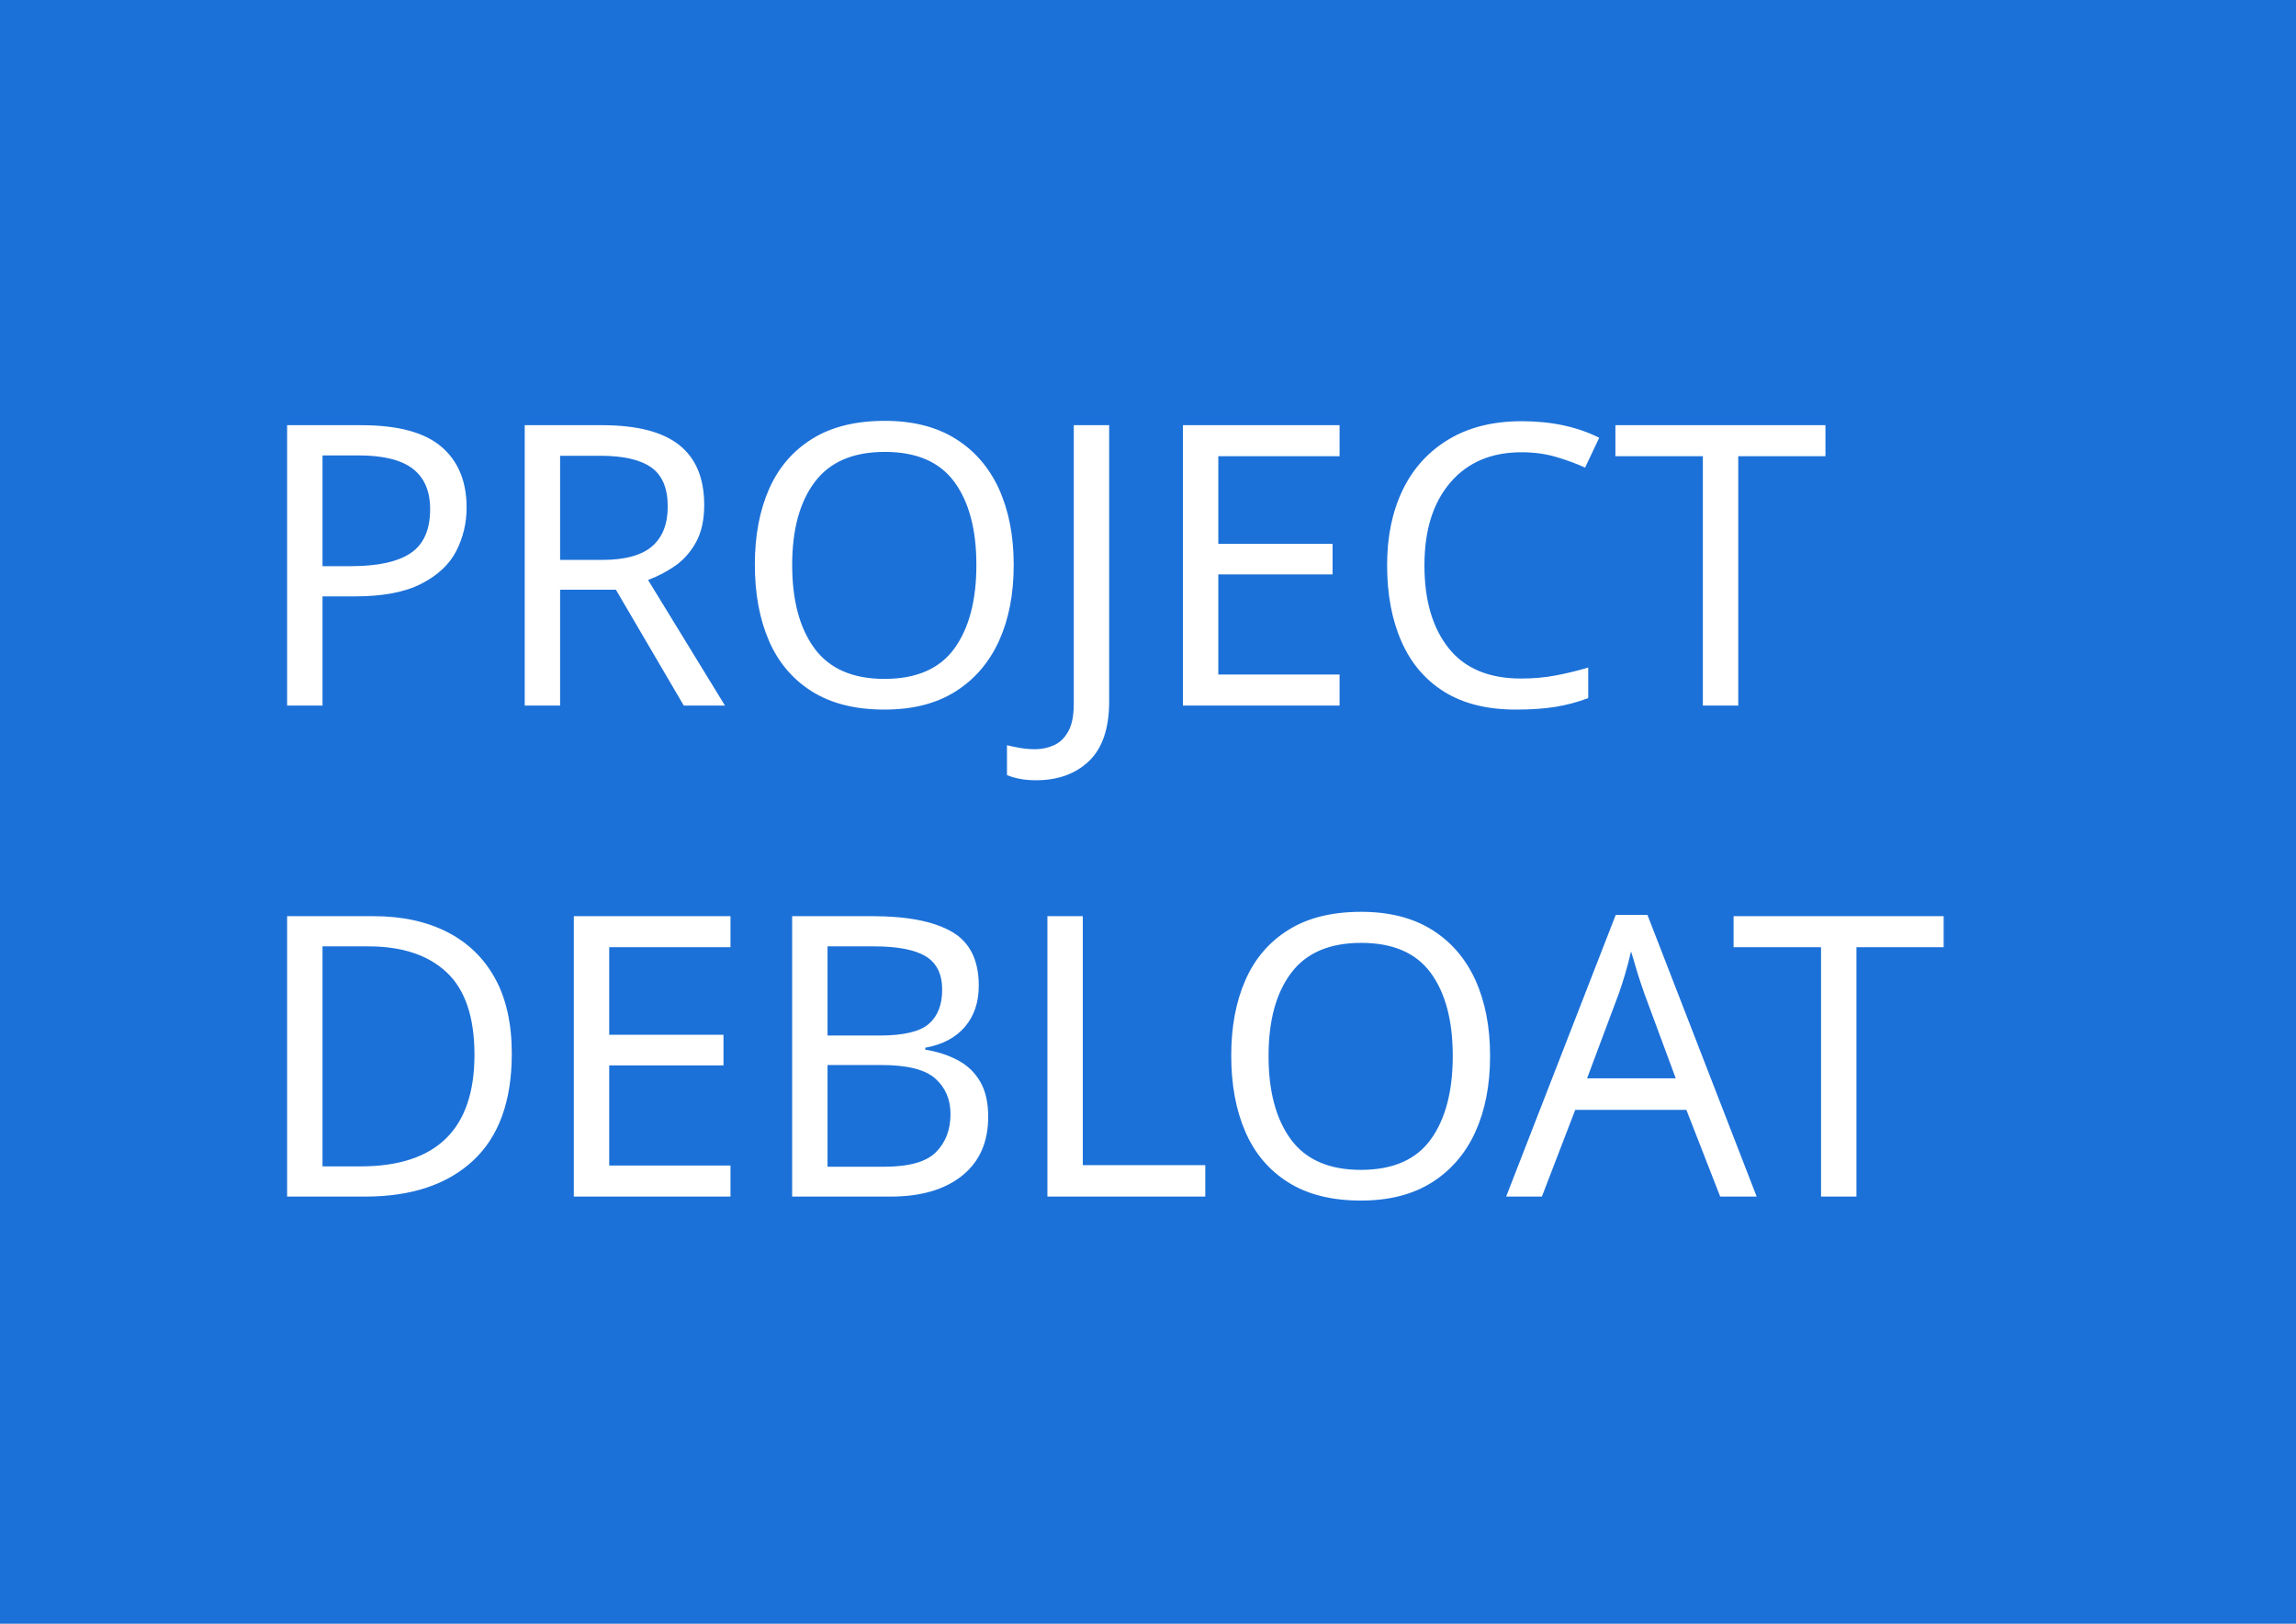
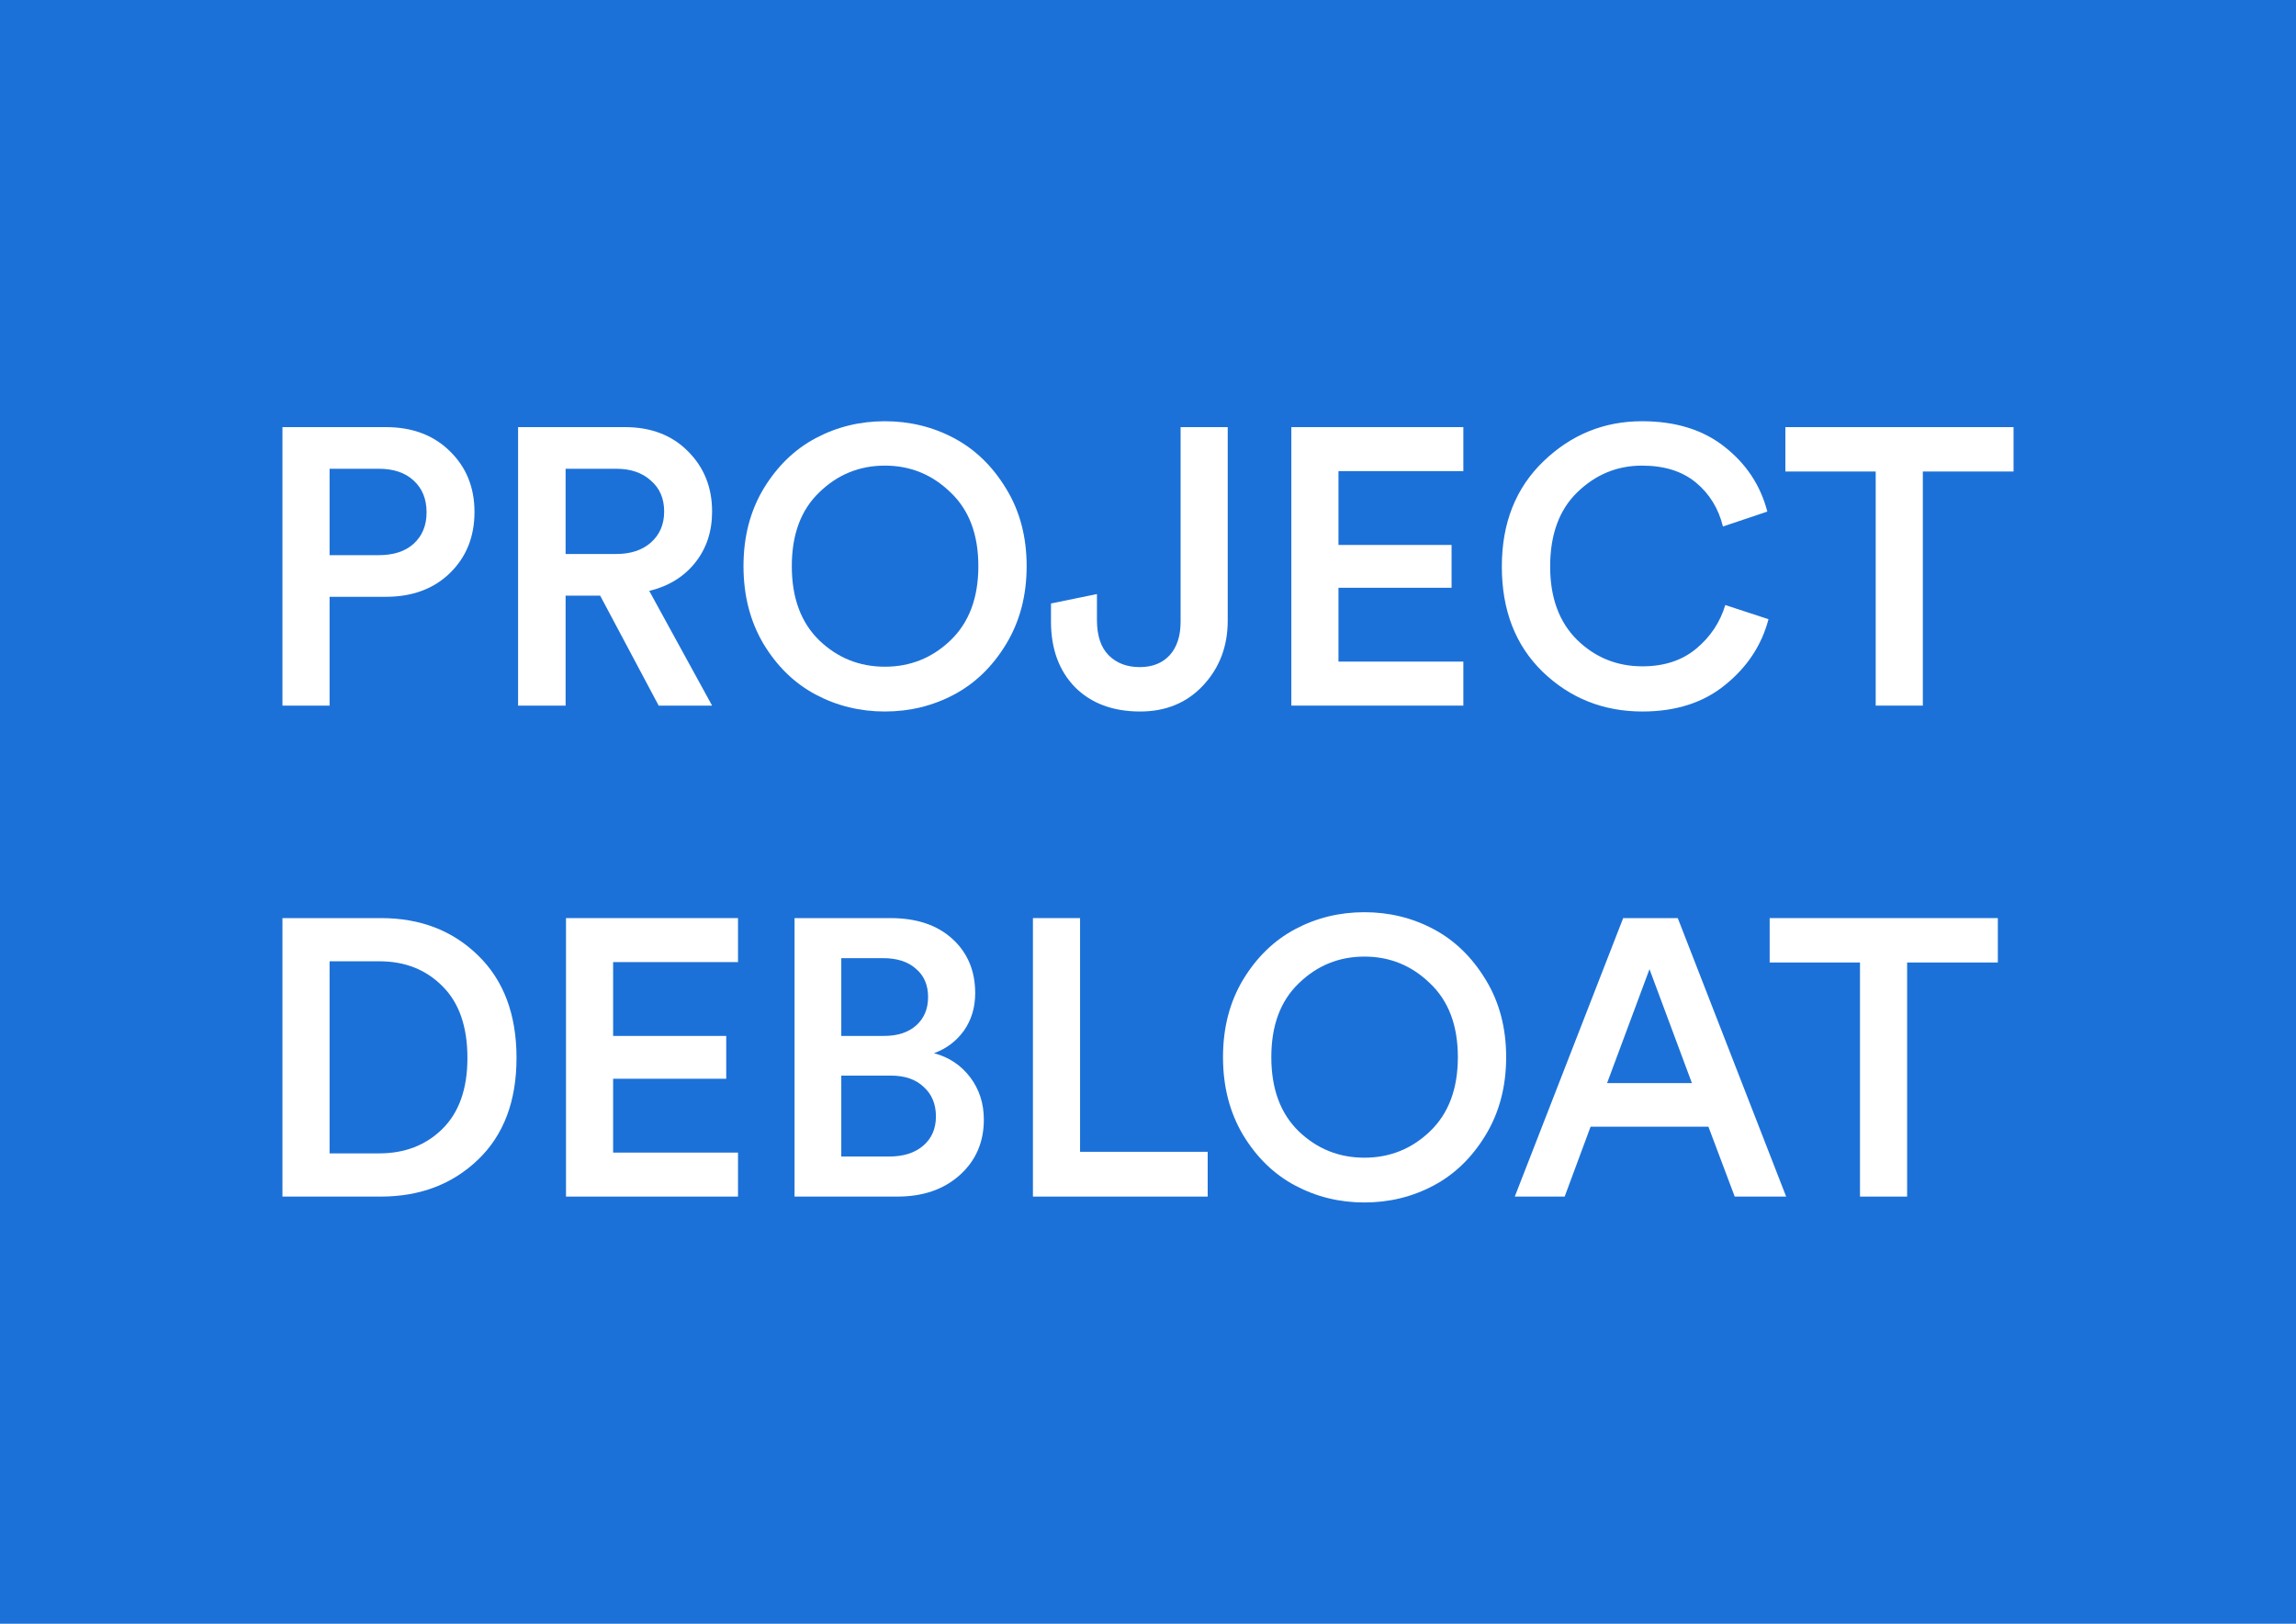
<svg xmlns="http://www.w3.org/2000/svg" width="297mm" height="210mm" viewBox="0 0 297 210" version="1.1" id="svg8">
  <defs id="defs2" />
  <g id="layer1">
-     <rect style="fill:#1c71d8;stroke:none;stroke-width:5" id="rect833" width="297" height="210" x="0" y="0" />
-     <text xml:space="preserve" style="font-size:50.8px;line-height:1.25;font-family:'Circular Std Medium';-inkscape-font-specification:'Circular Std Medium, ';fill:#ffffff;stroke-width:0.265" x="32.219" y="91.259" id="text837">
-       <tspan id="tspan835" x="32.219" y="91.259" style="font-size:50.8px;fill:#ffffff;stroke-width:0.265">PROJECT</tspan>
-       <tspan x="32.219" y="154.759" style="font-size:50.8px;fill:#ffffff;stroke-width:0.265" id="tspan833">DEBLOAT</tspan>
-     </text>
+     <path id="rect833" style="fill:#1c71d8;stroke:none;stroke-width:5" d="M 0,0 H 297 V 210 H 0 Z" />
+     <g aria-label="PROJECT DEBLOAT" id="text837" style="font-size:50.8px;line-height:1.25;font-family:'Circular Std Medium';-inkscape-font-specification:'Circular Std Medium, ';fill:#ffffff;stroke-width:0.265">
+       <path d="m 42.633,71.802 h 6.35 q 2.896,0 4.521,-1.473 1.676,-1.524 1.676,-4.064 0,-2.591 -1.676,-4.115 -1.626,-1.524 -4.521,-1.524 h -6.35 z m 7.264,5.385 h -7.264 v 14.072 h -6.096 V 55.241 h 13.36 q 5.131,0 8.28,3.099 3.2,3.099 3.2,7.874 0,4.826 -3.2,7.925 -3.15,3.048 -8.28,3.048 z" style="font-size:50.8px;fill:#ffffff;stroke-width:0.265" id="path834" />
+       <path d="m 85.203,91.259 -7.569,-14.224 h -4.47 v 14.224 h -6.147 V 55.241 h 13.818 q 5.08,0 8.179,3.15 3.099,3.099 3.099,7.772 0,3.861 -2.184,6.604 -2.184,2.743 -5.944,3.658 l 8.128,14.834 z m -12.04,-19.609 h 6.553 q 2.794,0 4.47,-1.473 1.727,-1.524 1.727,-4.013 0,-2.54 -1.727,-4.013 -1.676,-1.524 -4.47,-1.524 h -6.553 z" style="font-size:50.8px;fill:#ffffff;stroke-width:0.265" id="path836" />
+       <path d="m 105.98,63.674 q -3.556,3.404 -3.556,9.55 0,6.147 3.556,9.601 3.556,3.404 8.484,3.404 4.928,0 8.484,-3.404 3.607,-3.454 3.607,-9.601 0,-6.147 -3.607,-9.55 -3.556,-3.454 -8.484,-3.454 -4.928,0 -8.484,3.454 z m -7.214,19.609 q -2.591,-4.369 -2.591,-10.058 0,-5.69 2.591,-10.008 2.642,-4.369 6.756,-6.553 4.115,-2.184 8.941,-2.184 4.826,0 8.941,2.184 4.115,2.184 6.756,6.553 2.642,4.318 2.642,10.008 0,5.69 -2.642,10.058 -2.642,4.369 -6.756,6.553 -4.115,2.184 -8.941,2.184 -4.826,0 -8.941,-2.184 -4.115,-2.184 -6.756,-6.553 z" style="font-size:50.8px;fill:#ffffff;stroke-width:0.265" id="path838" />
+       <path d="m 135.952,80.387 v -2.337 l 5.944,-1.219 v 3.353 q 0,3.048 1.524,4.572 1.524,1.524 4.013,1.524 2.438,0 3.861,-1.524 1.422,-1.575 1.422,-4.318 V 55.241 h 6.096 v 25.044 q 0,4.928 -3.15,8.331 -3.15,3.404 -8.179,3.404 -5.283,0 -8.433,-3.15 -3.099,-3.2 -3.099,-8.484 z" style="font-size:50.8px;fill:#ffffff;stroke-width:0.265" id="path840" />
+       <path d="m 189.292,91.259 h -22.25 V 55.241 h 22.25 v 5.69 h -16.154 v 9.55 h 14.63 v 5.537 h -14.63 v 9.55 h 16.154 z" style="font-size:50.8px;fill:#ffffff;stroke-width:0.265" id="path842" />
+       <path d="m 212.457,92.021 q -7.569,0 -12.903,-5.131 -5.283,-5.131 -5.283,-13.614 0,-8.433 5.385,-13.614 5.385,-5.182 12.751,-5.182 6.502,0 10.668,3.302 4.216,3.302 5.537,8.382 l -5.74,1.93 q -0.864,-3.505 -3.505,-5.69 -2.642,-2.184 -6.96,-2.184 -4.826,0 -8.382,3.454 -3.505,3.404 -3.505,9.601 0,6.045 3.505,9.5 3.505,3.404 8.433,3.404 4.216,0 6.96,-2.286 2.743,-2.286 3.759,-5.639 l 5.588,1.829 q -1.321,5.029 -5.588,8.484 -4.216,3.454 -10.719,3.454 z" style="font-size:50.8px;fill:#ffffff;stroke-width:0.265" id="path844" />
+       <path d="m 260.463,60.982 h -11.735 v 30.277 h -6.096 V 60.982 h -11.684 v -5.74 h 29.515 z" style="font-size:50.8px;fill:#ffffff;stroke-width:0.265" id="path846" />
+       <path d="m 42.633,149.171 h 6.401 q 4.978,0 8.179,-3.15 3.251,-3.2 3.251,-9.195 0,-6.045 -3.2,-9.246 -3.2,-3.251 -8.179,-3.251 h -6.452 z m 6.604,5.588 h -12.7 v -36.017 h 12.751 q 7.62,0 12.548,4.826 4.978,4.826 4.978,13.259 0,8.382 -4.978,13.157 -4.978,4.775 -12.598,4.775 z" style="font-size:50.8px;fill:#ffffff;stroke-width:0.265" id="path848" />
+       <path d="m 95.465,154.759 h -22.25 v -36.017 h 22.25 v 5.69 h -16.154 v 9.55 h 14.63 v 5.537 h -14.63 v 9.55 h 16.154 z" style="font-size:50.8px;fill:#ffffff;stroke-width:0.265" id="path850" />
+       <path d="m 102.78,118.741 h 12.395 q 5.08,0 8.026,2.692 2.946,2.692 2.946,7.01 0,2.794 -1.473,4.877 -1.473,2.032 -3.861,2.896 2.896,0.762 4.674,3.099 1.778,2.337 1.778,5.486 0,4.369 -3.099,7.163 -3.099,2.794 -8.077,2.794 h -13.31 z m 6.045,15.24 h 5.537 q 2.642,0 4.166,-1.372 1.524,-1.372 1.524,-3.658 0,-2.337 -1.575,-3.658 -1.524,-1.372 -4.267,-1.372 h -5.385 z m 0,15.596 h 6.198 q 2.743,0 4.369,-1.372 1.676,-1.422 1.676,-3.81 0,-2.388 -1.575,-3.81 -1.524,-1.473 -4.267,-1.473 h -6.401 z" style="font-size:50.8px;fill:#ffffff;stroke-width:0.265" id="path852" />
+       <path d="m 156.222,154.759 h -22.606 v -36.017 h 6.096 v 30.226 h 16.51 z" style="font-size:50.8px;fill:#ffffff;stroke-width:0.265" id="path854" />
+       <path d="m 168.007,127.174 q -3.556,3.404 -3.556,9.55 0,6.147 3.556,9.601 3.556,3.404 8.484,3.404 4.928,0 8.484,-3.404 3.607,-3.454 3.607,-9.601 0,-6.147 -3.607,-9.55 -3.556,-3.454 -8.484,-3.454 -4.928,0 -8.484,3.454 z m -7.214,19.609 q -2.591,-4.369 -2.591,-10.058 0,-5.69 2.591,-10.008 2.642,-4.369 6.756,-6.553 4.115,-2.184 8.941,-2.184 4.826,0 8.941,2.184 4.115,2.184 6.756,6.553 2.642,4.318 2.642,10.008 0,5.69 -2.642,10.058 -2.642,4.369 -6.756,6.553 -4.115,2.184 -8.941,2.184 -4.826,0 -8.941,-2.184 -4.115,-2.184 -6.756,-6.553 z" style="font-size:50.8px;fill:#ffffff;stroke-width:0.265" id="path856" />
+       <path d="m 224.395,154.759 -3.404,-9.042 h -15.24 l -3.353,9.042 h -6.452 l 14.021,-36.017 h 7.061 l 14.021,36.017 z m -11.024,-29.413 -5.486,14.732 h 10.973 z" style="font-size:50.8px;fill:#ffffff;stroke-width:0.265" id="path858" />
+       <path d="m 258.431,124.482 h -11.735 v 30.277 h -6.096 v -30.277 h -11.684 v -5.74 h 29.515 z" style="font-size:50.8px;fill:#ffffff;stroke-width:0.265" id="path860" />
+     </g>
  </g>
</svg>
